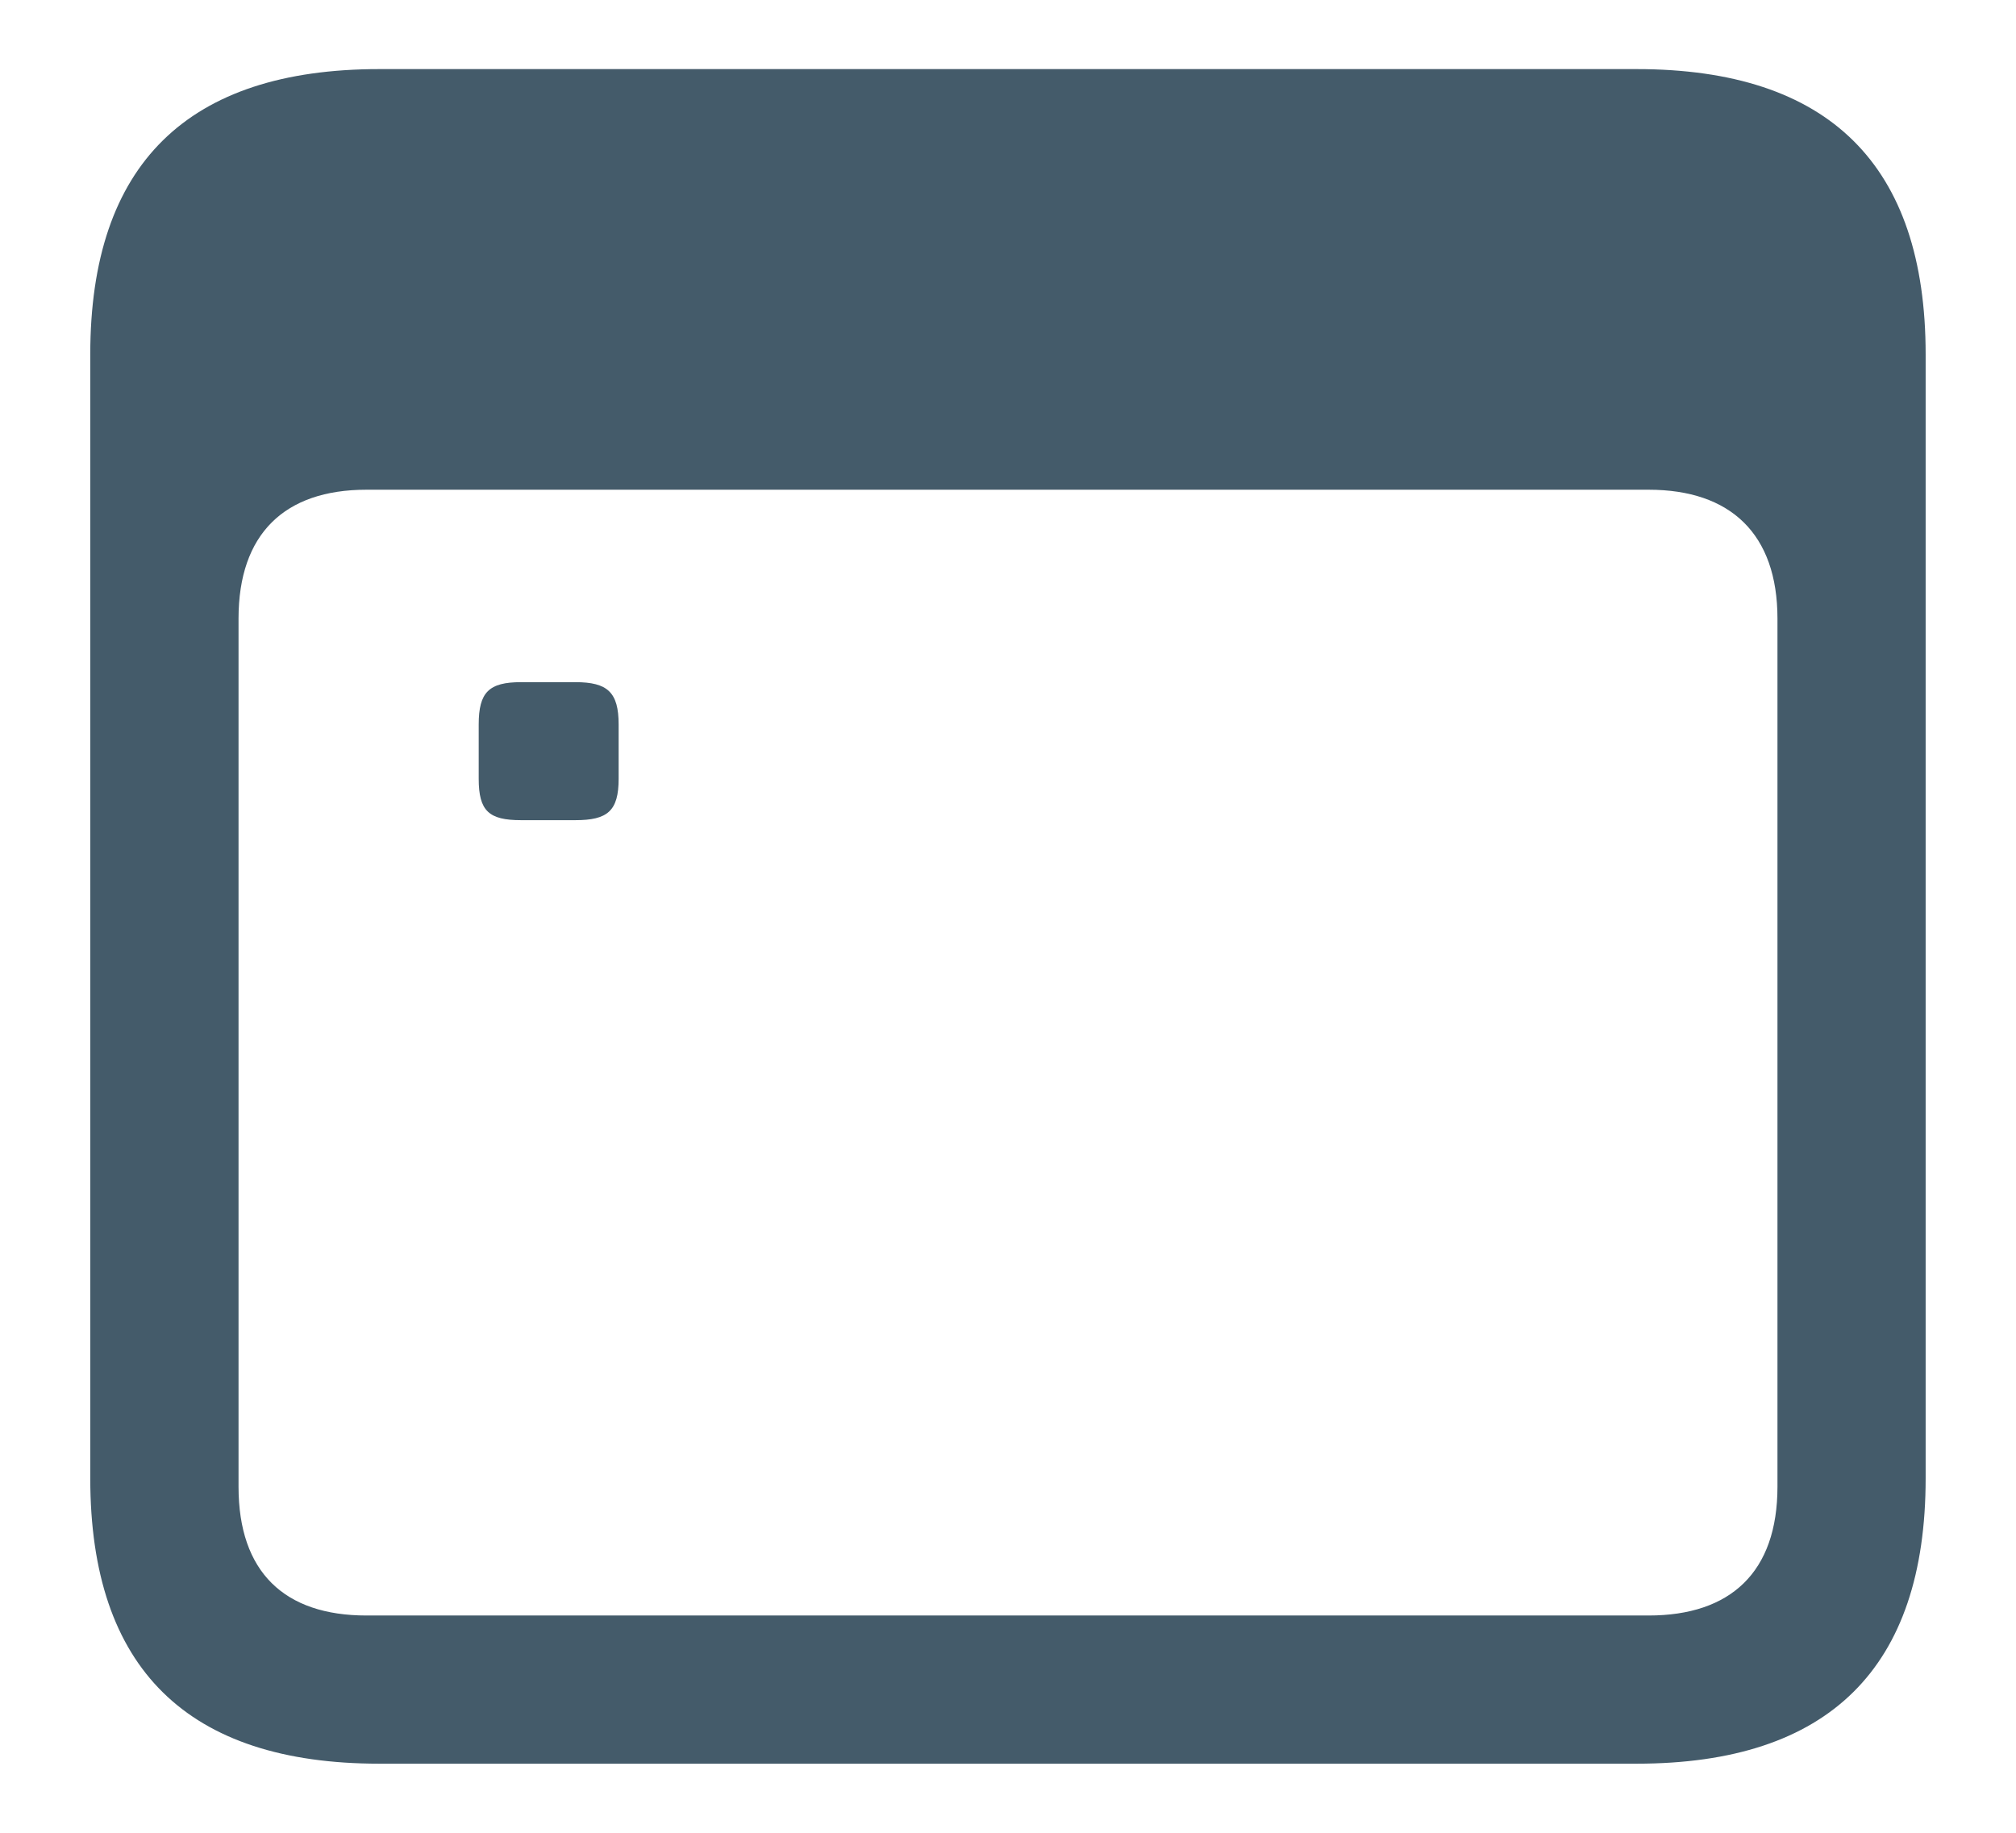
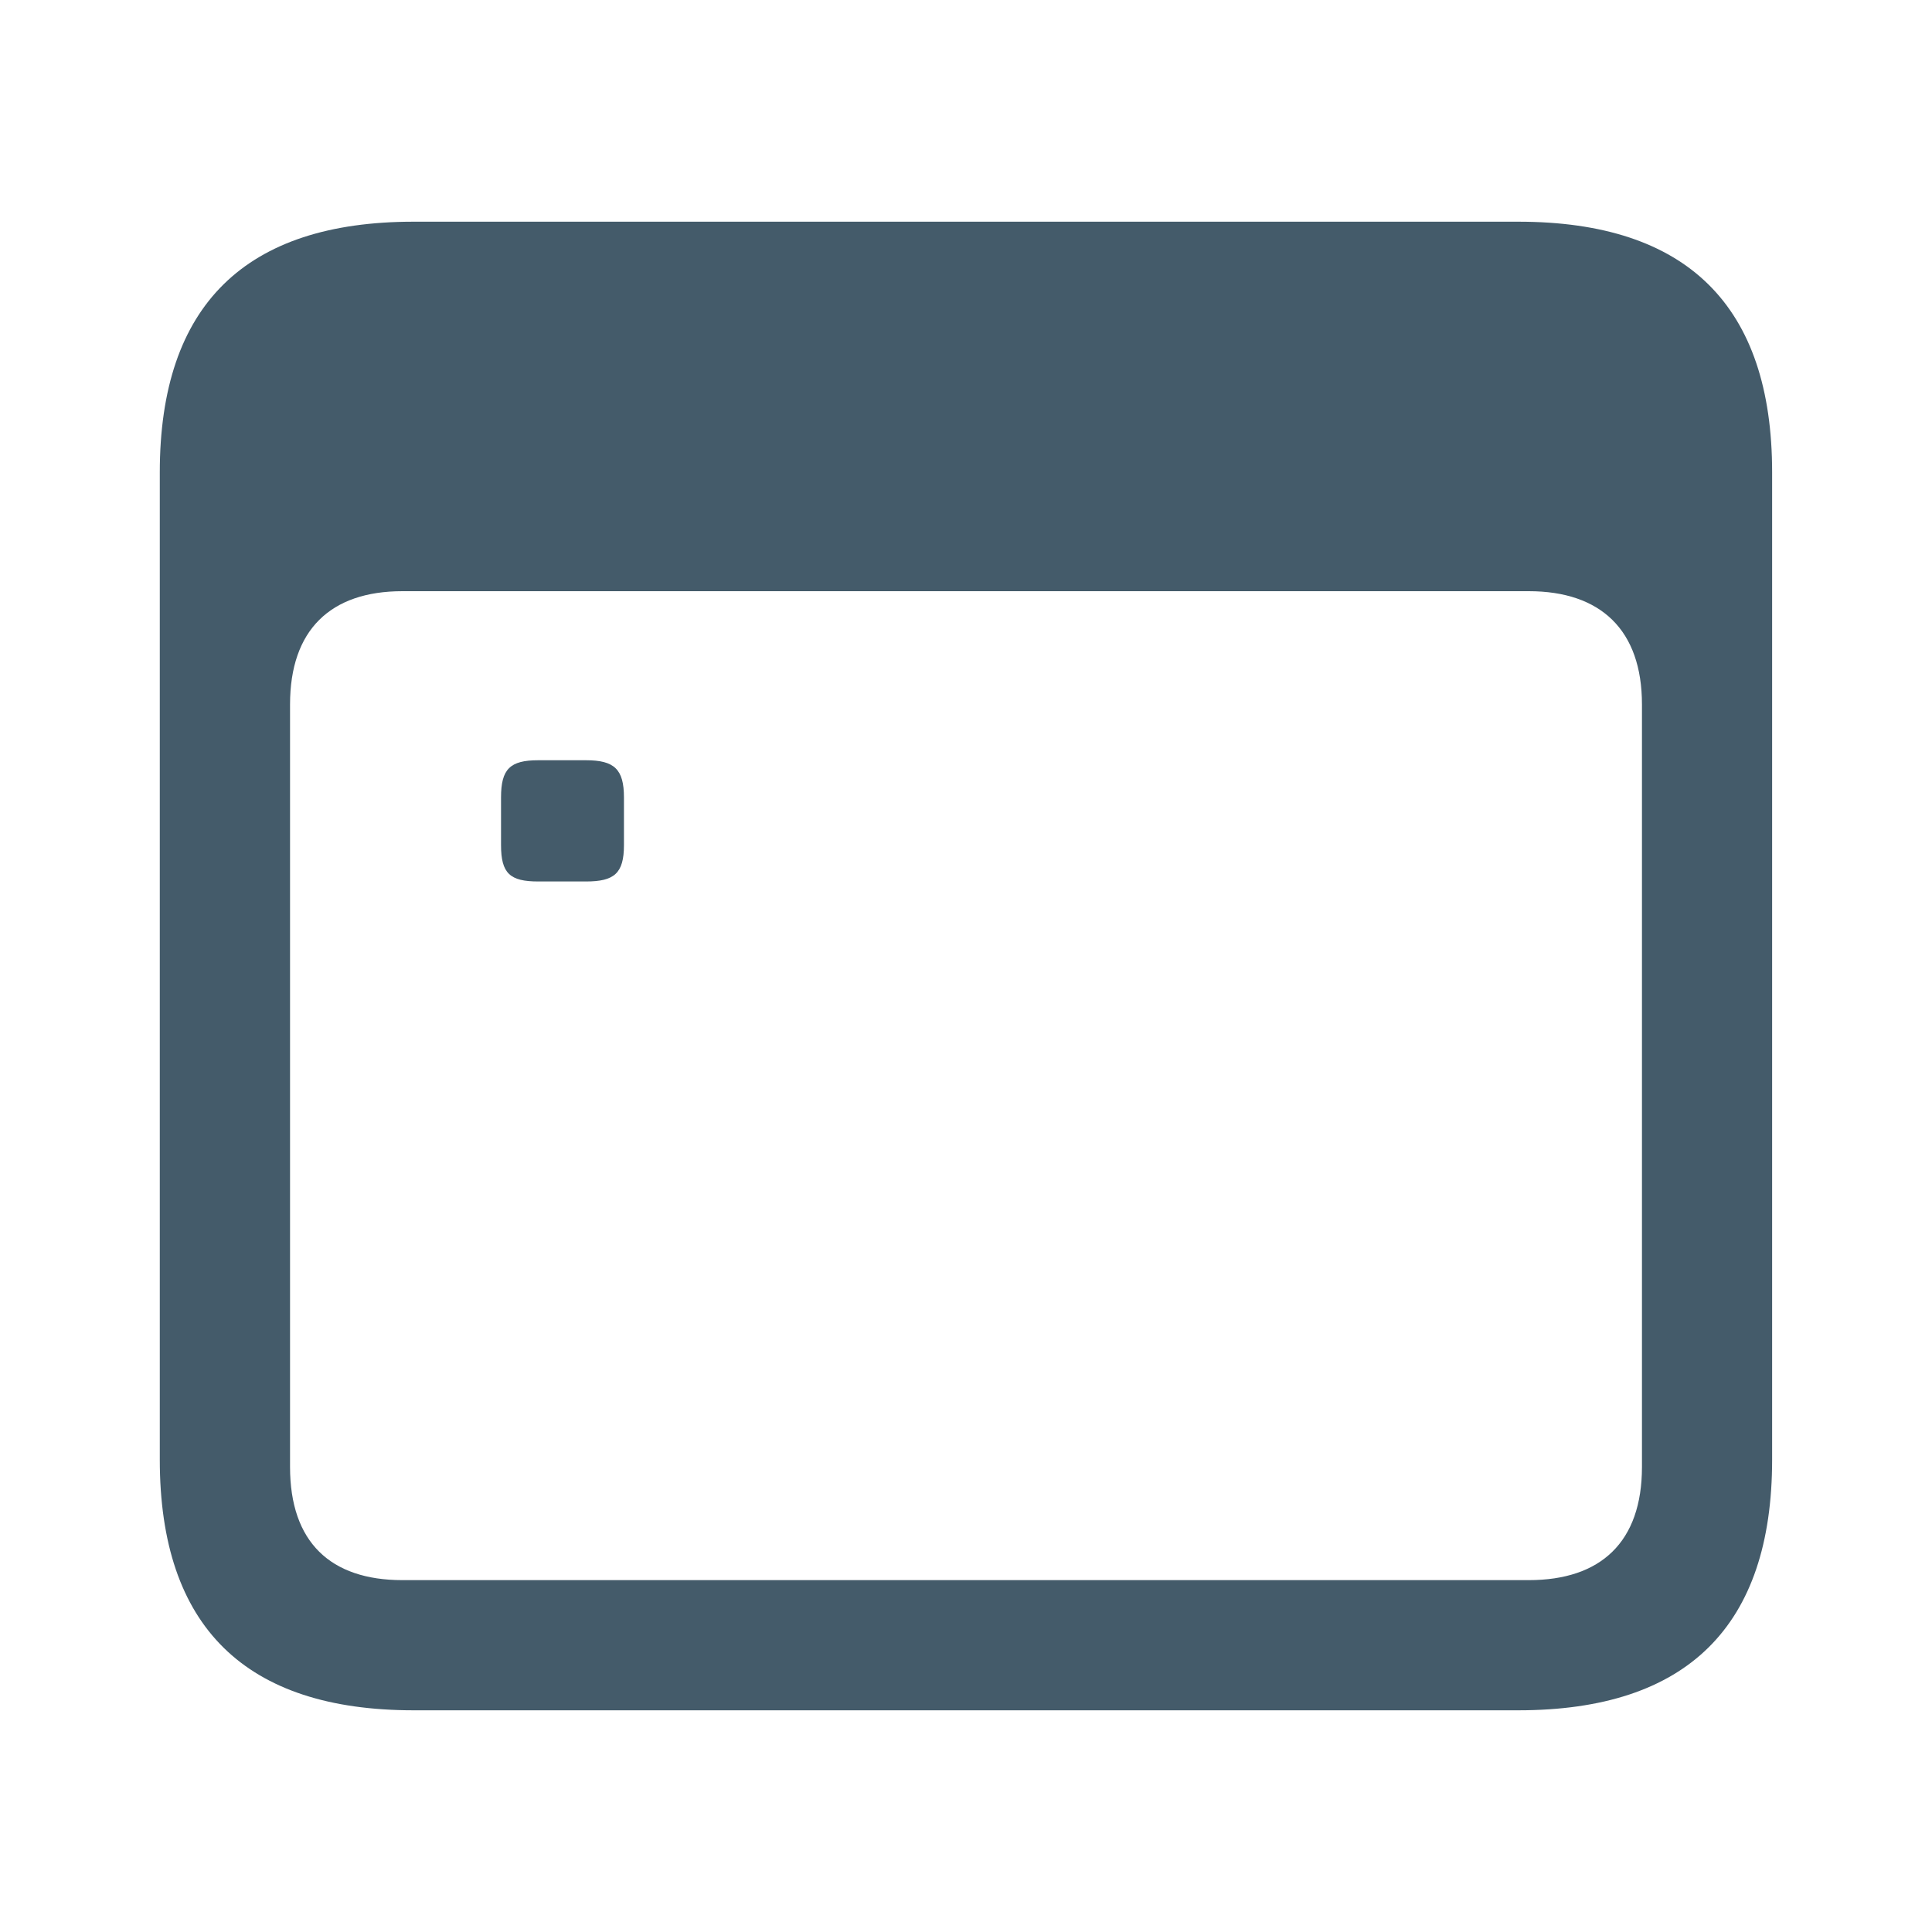
- <svg xmlns="http://www.w3.org/2000/svg" width="22" height="20" viewBox="0 0 22 20" fill="none">
-   <path d="M4.139 19.246L17.86 19.246C19.96 19.246 21.014 18.201 21.014 16.132L21.014 3.868C21.014 1.799 19.96 0.754 17.86 0.754L4.139 0.754C2.05 0.754 0.985 1.788 0.985 3.868L0.985 16.132C0.985 18.212 2.05 19.246 4.139 19.246ZM3.999 17.629C3.105 17.629 2.603 17.157 2.603 16.223L2.603 6.751C2.603 5.826 3.105 5.344 3.999 5.344L17.991 5.344C18.885 5.344 19.397 5.826 19.397 6.751L19.397 16.223C19.397 17.157 18.885 17.629 17.991 17.629L3.999 17.629Z" fill="#445B6A" />
-   <path d="M6.279 8.95H5.686C5.335 8.95 5.224 8.85 5.224 8.498V7.906C5.224 7.554 5.335 7.444 5.686 7.444H6.279C6.63 7.444 6.751 7.554 6.751 7.906V8.498C6.751 8.85 6.63 8.95 6.279 8.95Z" fill="#445B6A" />
+ <svg xmlns="http://www.w3.org/2000/svg" width="24" height="24" viewBox="0 0 24 24" fill="none">
+   <path d="M5.139 21.246L18.86 21.246C20.96 21.246 22.014 20.201 22.014 18.132L22.014 5.868C22.014 3.799 20.96 2.754 18.86 2.754L5.139 2.754C3.05 2.754 1.985 3.788 1.985 5.868L1.985 18.132C1.985 20.212 3.05 21.246 5.139 21.246ZM4.999 19.629C4.105 19.629 3.603 19.157 3.603 18.223L3.603 8.751C3.603 7.826 4.105 7.344 4.999 7.344L18.991 7.344C19.885 7.344 20.397 7.826 20.397 8.751L20.397 18.223C20.397 19.157 19.885 19.629 18.991 19.629L4.999 19.629Z" fill="#445B6A" />
+   <path d="M7.279 10.95H6.686C6.335 10.95 6.224 10.85 6.224 10.498V9.906C6.224 9.554 6.335 9.444 6.686 9.444H7.279C7.63 9.444 7.751 9.554 7.751 9.906V10.498C7.751 10.85 7.63 10.95 7.279 10.95Z" fill="#445B6A" />
</svg>
